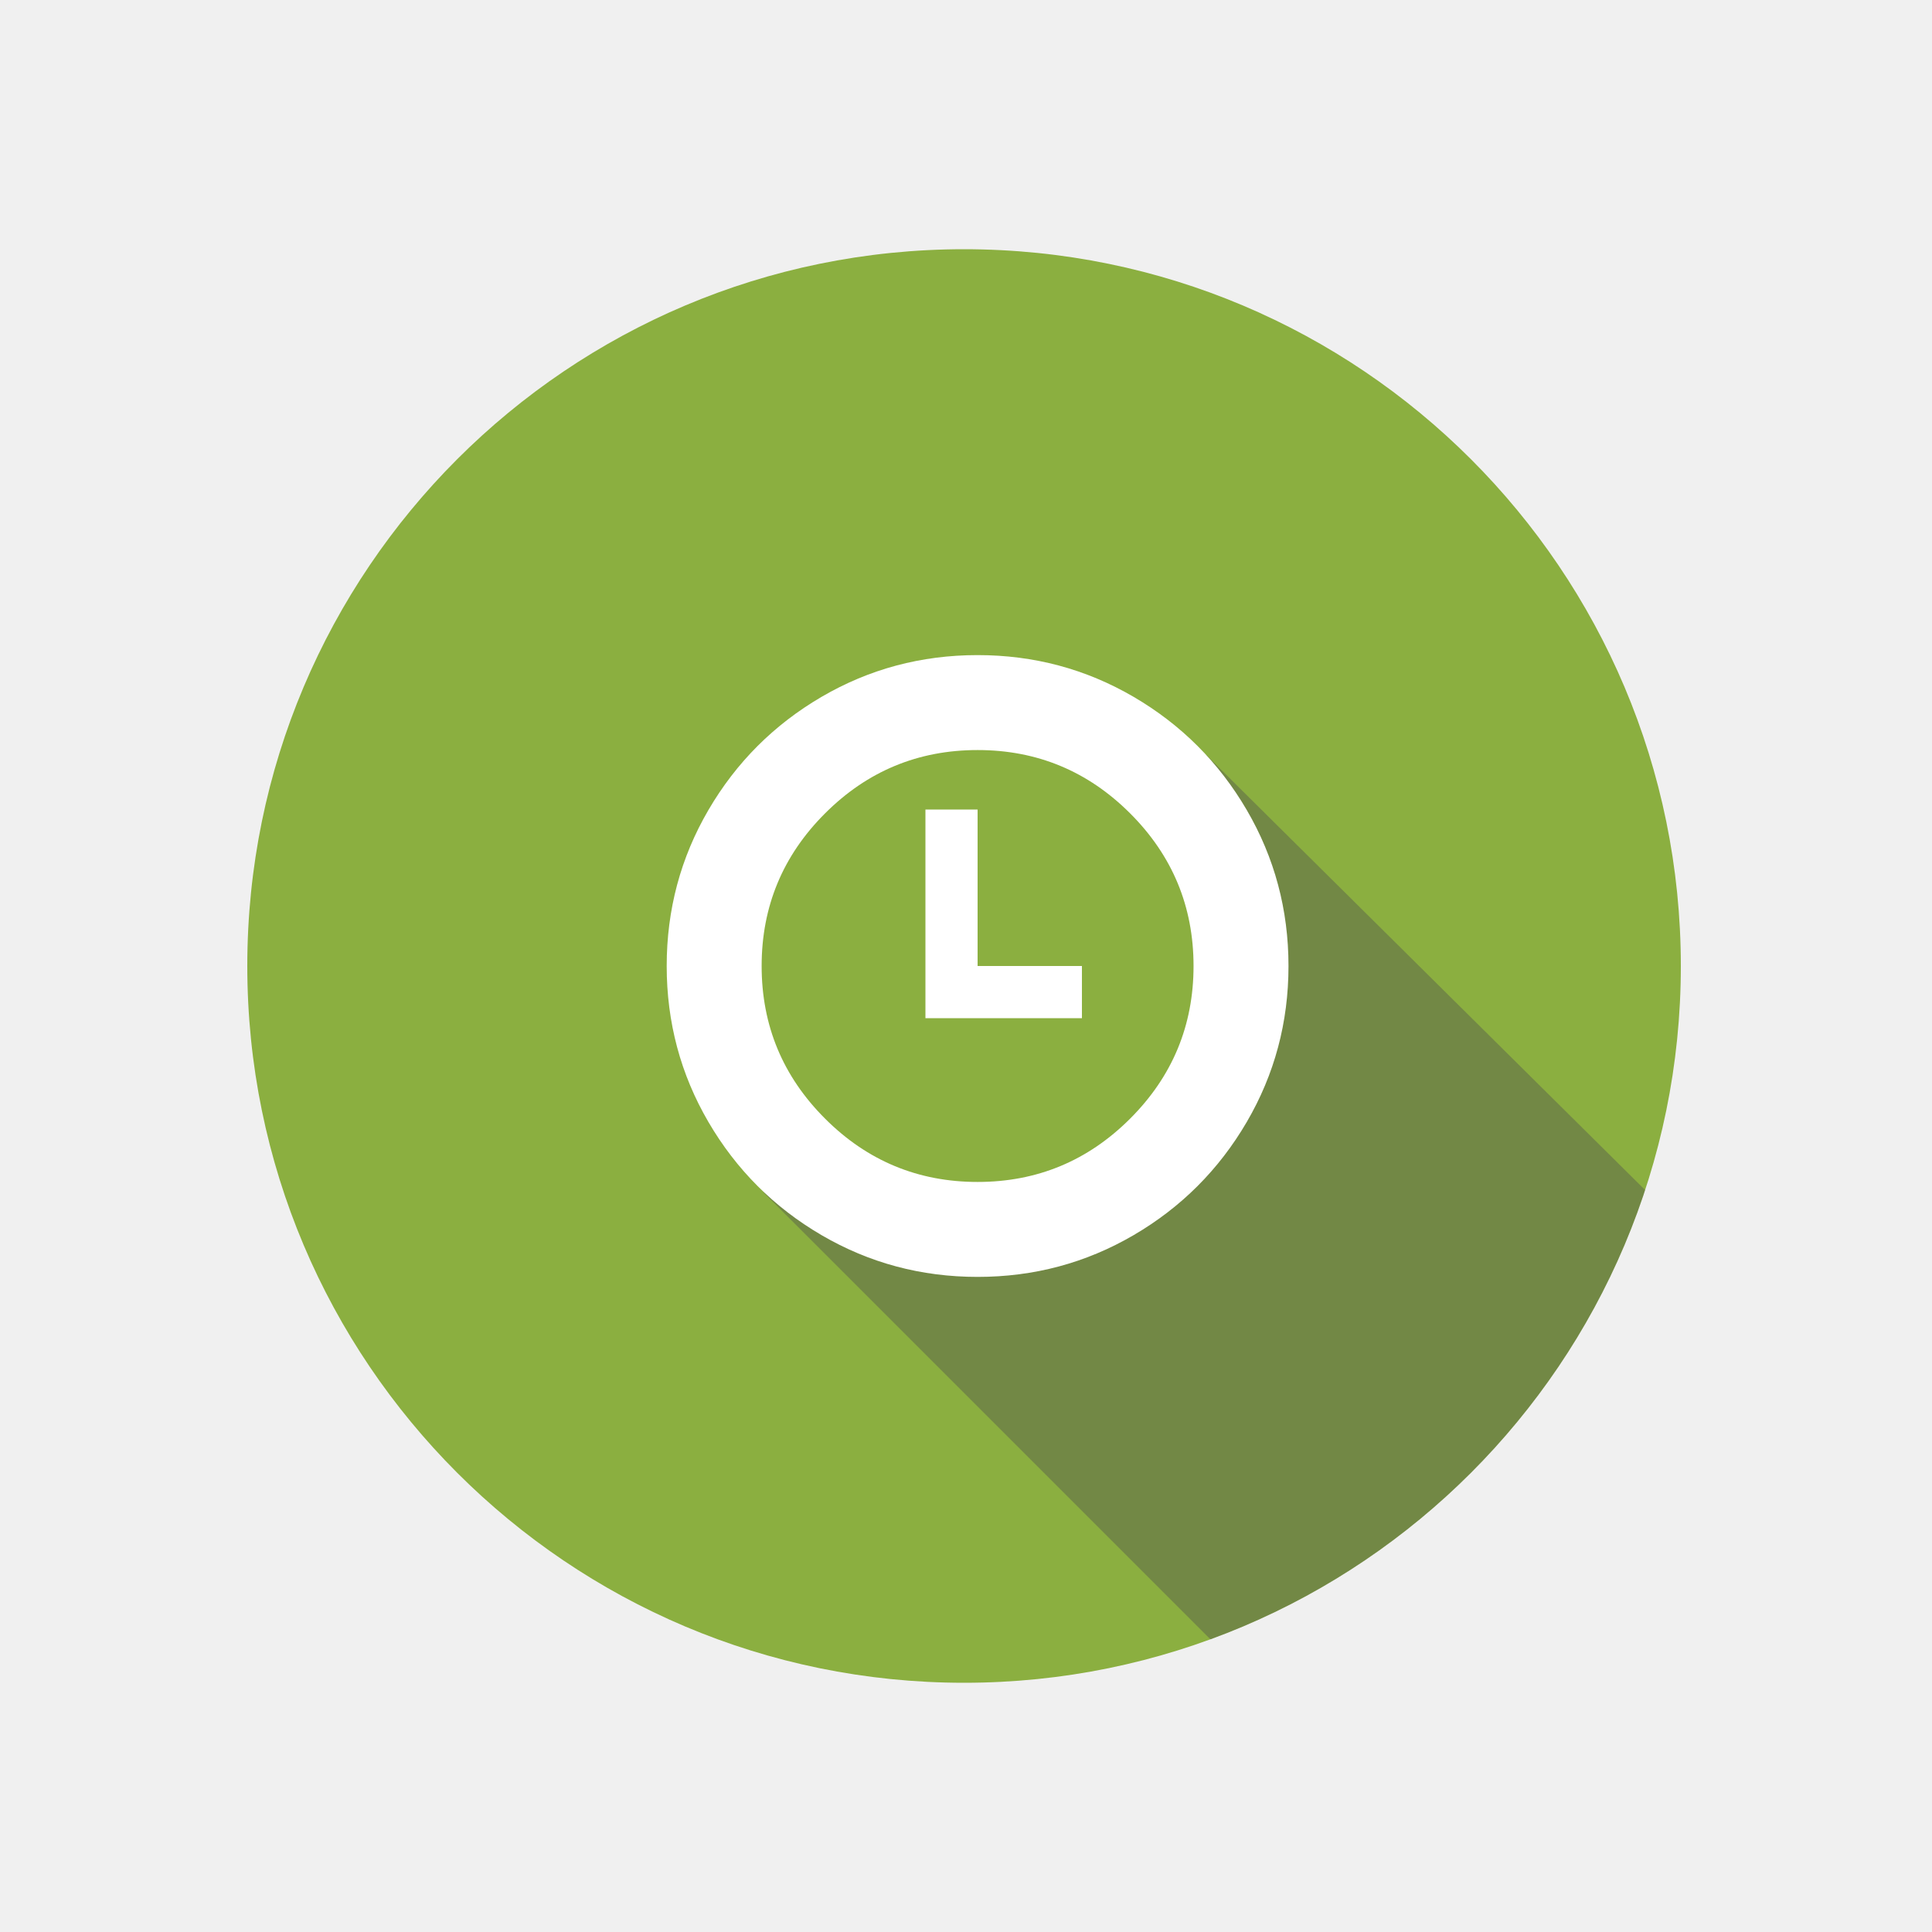
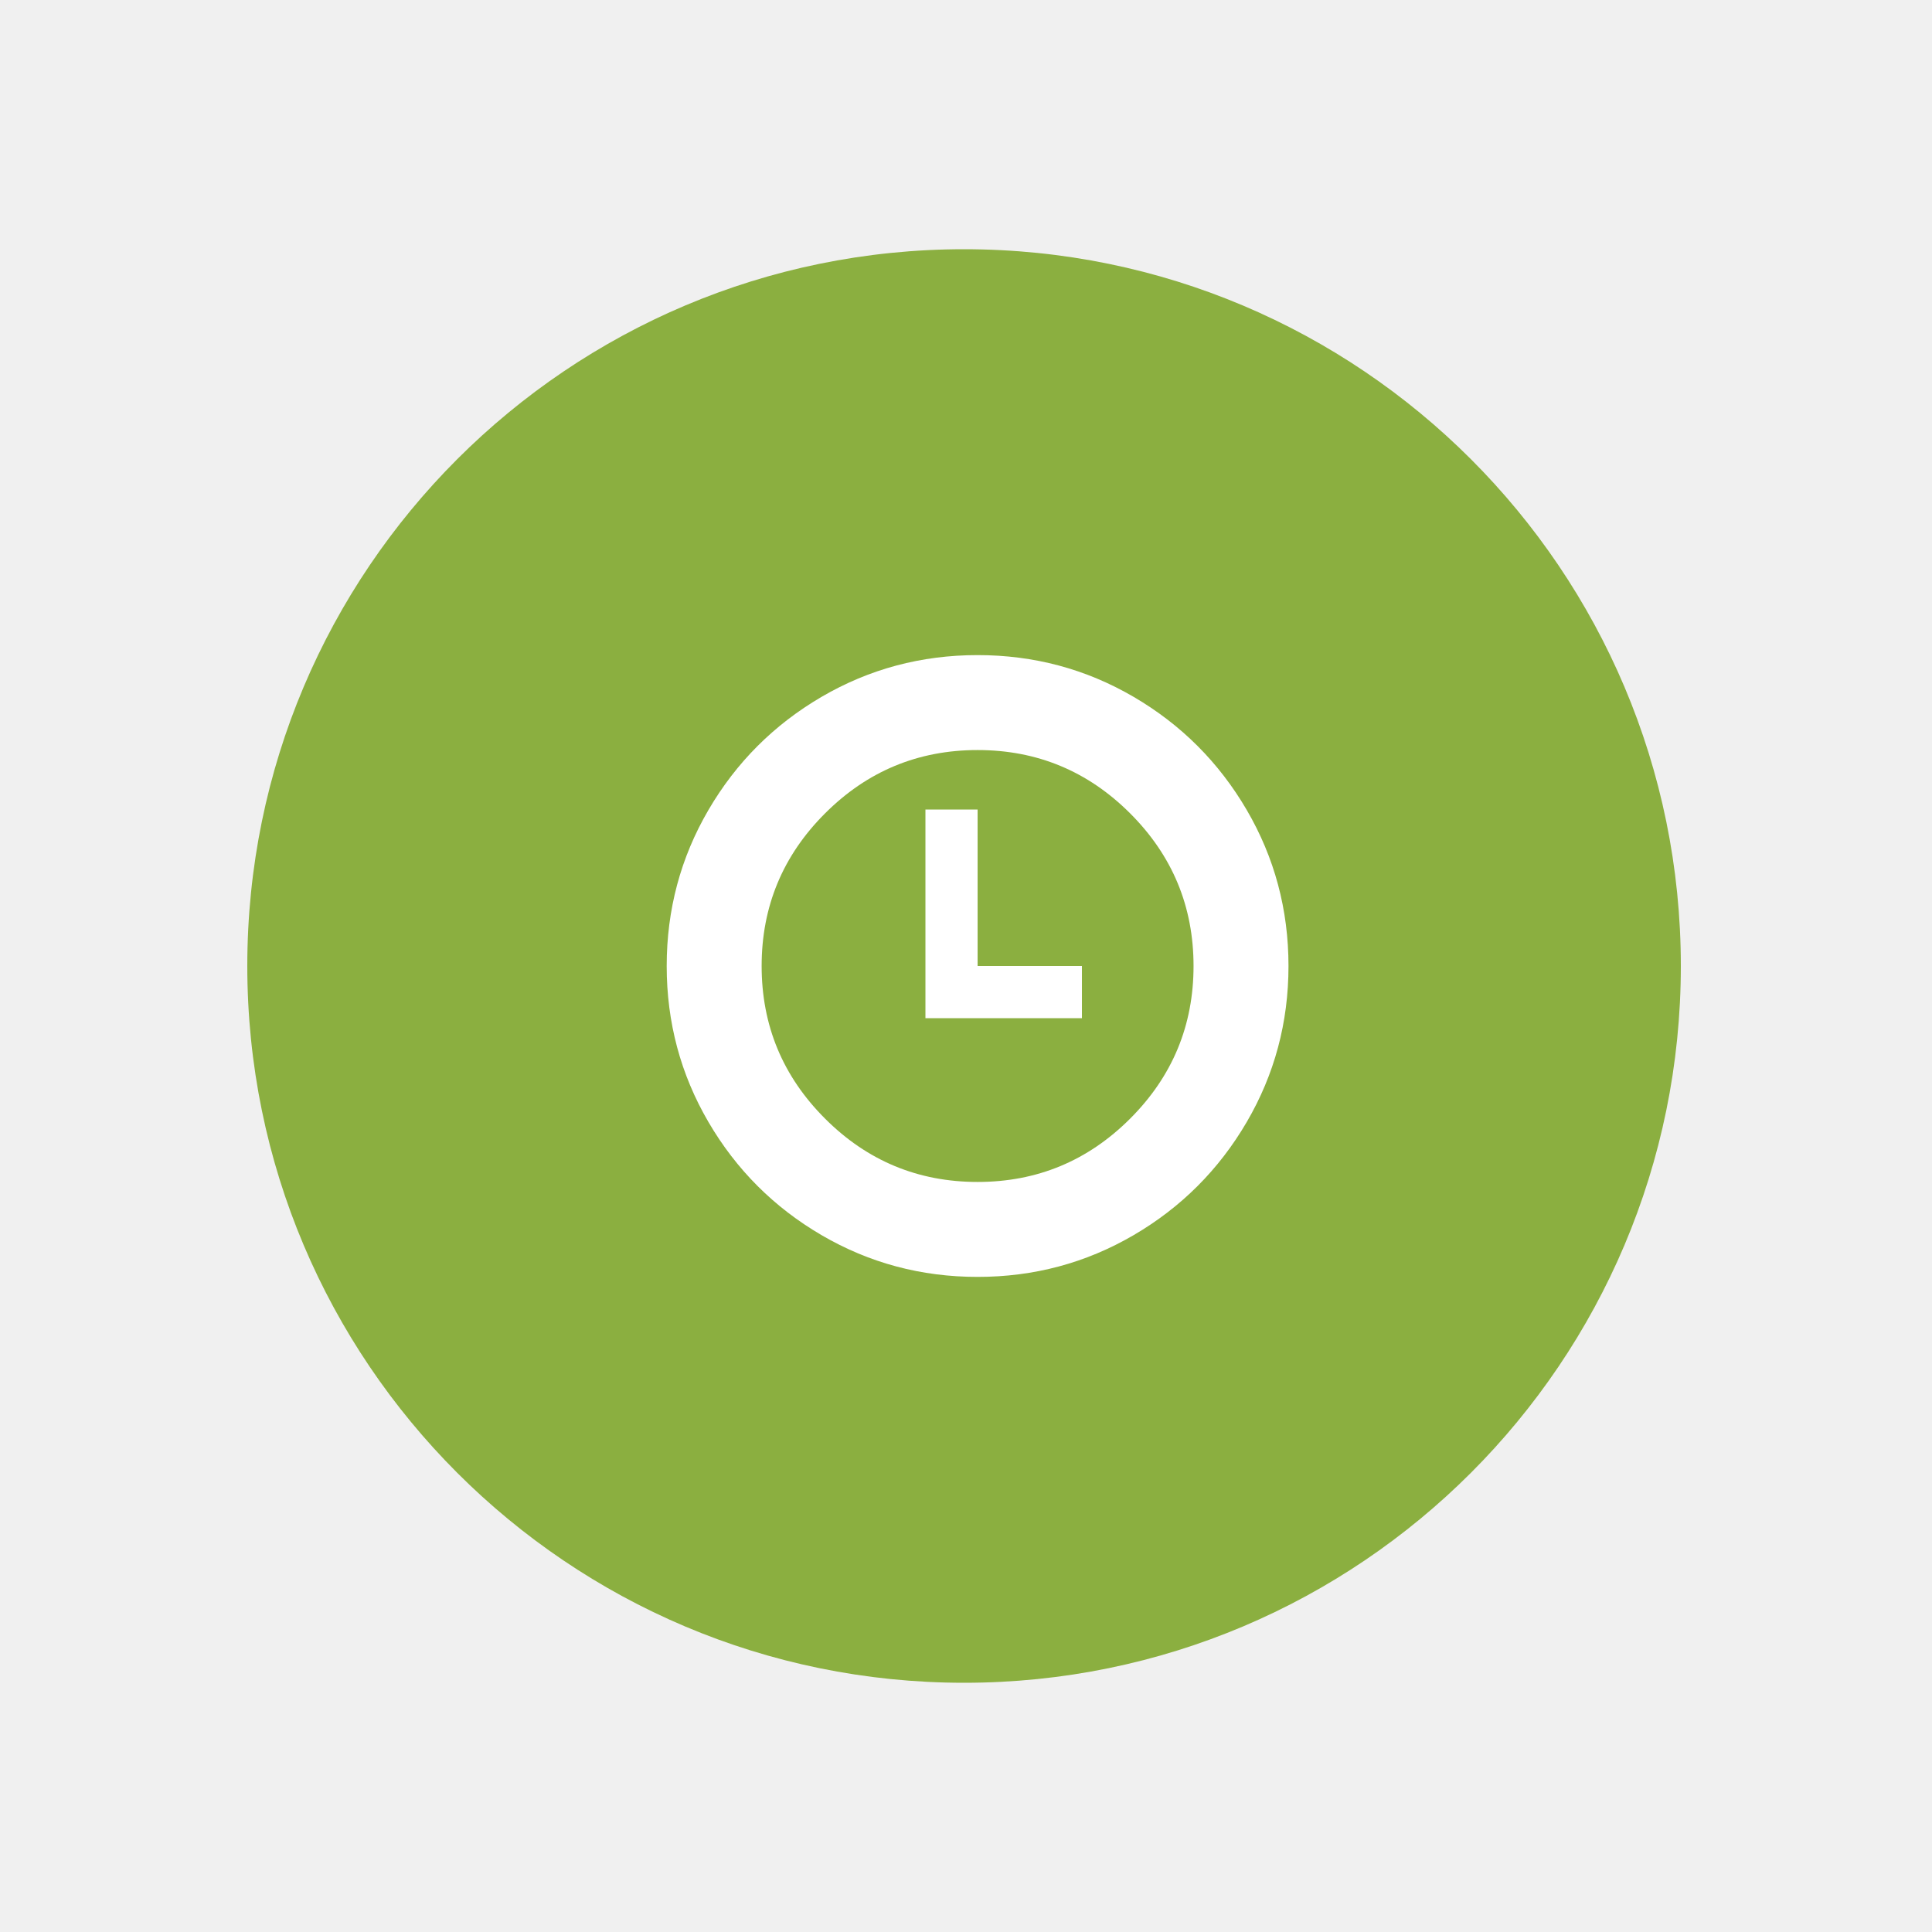
<svg xmlns="http://www.w3.org/2000/svg" xmlns:xlink="http://www.w3.org/1999/xlink" version="1.1" id="Layer_1" x="0px" y="0px" width="500px" height="500px" viewBox="0 0 500 500" enable-background="new 0 0 500 500" xml:space="preserve">
  <g>
    <defs>
      <circle id="SVGID_1_" cx="249.5" cy="250" r="185.5" />
    </defs>
    <clipPath id="SVGID_2_">
      <use xlink:href="#SVGID_1_" overflow="visible" />
    </clipPath>
    <circle clip-path="url(#SVGID_2_)" fill="#8BAF40" cx="249.5" cy="250" r="185.5" />
-     <polygon opacity="0.4" clip-path="url(#SVGID_2_)" fill="#4D4D4D" points="560.065,441.105 445.085,556.086 197.5,308.5    311.108,305.729 312.074,195.296  " />
    <path clip-path="url(#SVGID_2_)" fill="#FFFFFF" d="M212.631,180.338c12.332-7.199,25.789-10.797,40.371-10.797   s28.031,3.598,40.367,10.797c12.328,7.203,22.09,16.969,29.293,29.293c7.199,12.336,10.797,25.789,10.797,40.371   c0,14.578-3.598,28.035-10.797,40.367c-7.203,12.328-16.965,22.094-29.293,29.293c-12.336,7.199-25.785,10.797-40.367,10.797   s-28.039-3.598-40.371-10.797c-12.328-7.199-22.094-16.965-29.293-29.293c-7.199-12.332-10.797-25.789-10.797-40.367   c0-14.582,3.598-28.035,10.797-40.371C190.537,197.307,200.303,187.541,212.631,180.338z M292.49,210.51   c-10.934-10.934-24.102-16.398-39.488-16.398c-15.391,0-28.559,5.465-39.488,16.398c-10.938,10.934-16.402,24.102-16.402,39.492   c0,15.387,5.465,28.555,16.402,39.488c10.93,10.934,24.098,16.398,39.488,16.398c15.387,0,28.555-5.465,39.488-16.398   s16.398-24.102,16.398-39.488C308.889,234.611,303.424,221.443,292.49,210.51z M253.002,250.002h27v13.5h-40.5v-54h13.5V250.002z" />
  </g>
</svg>
